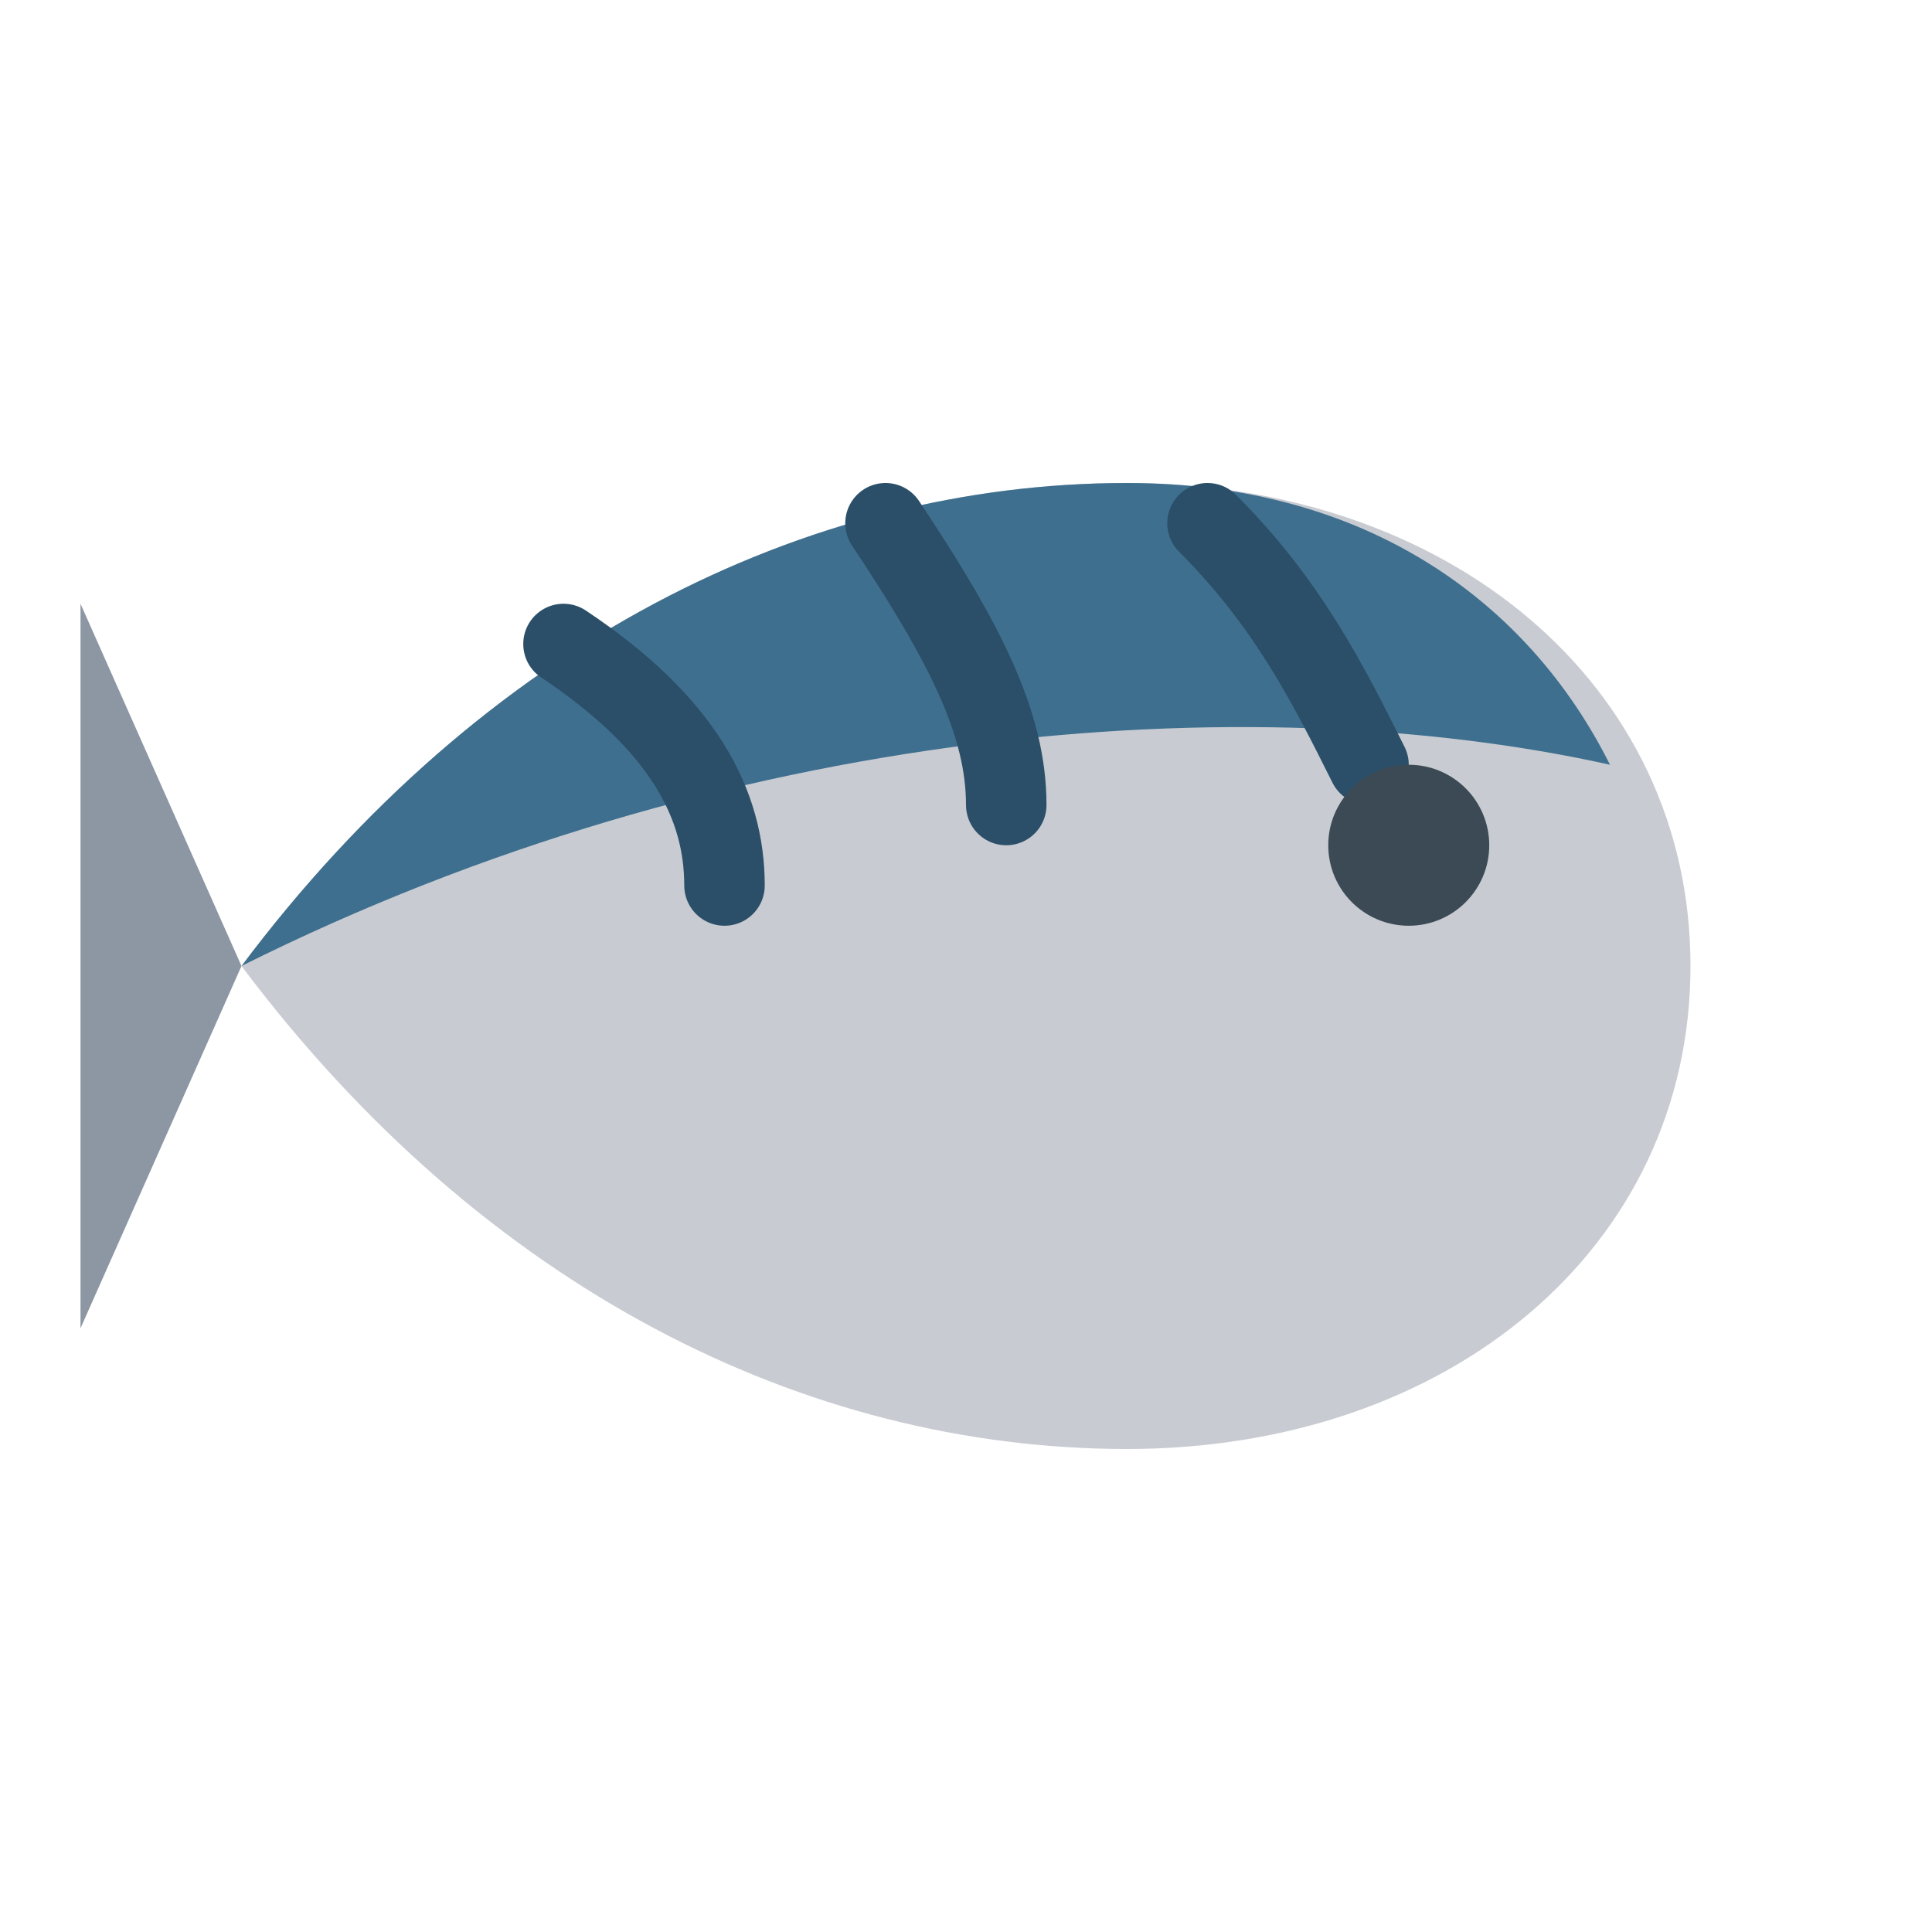
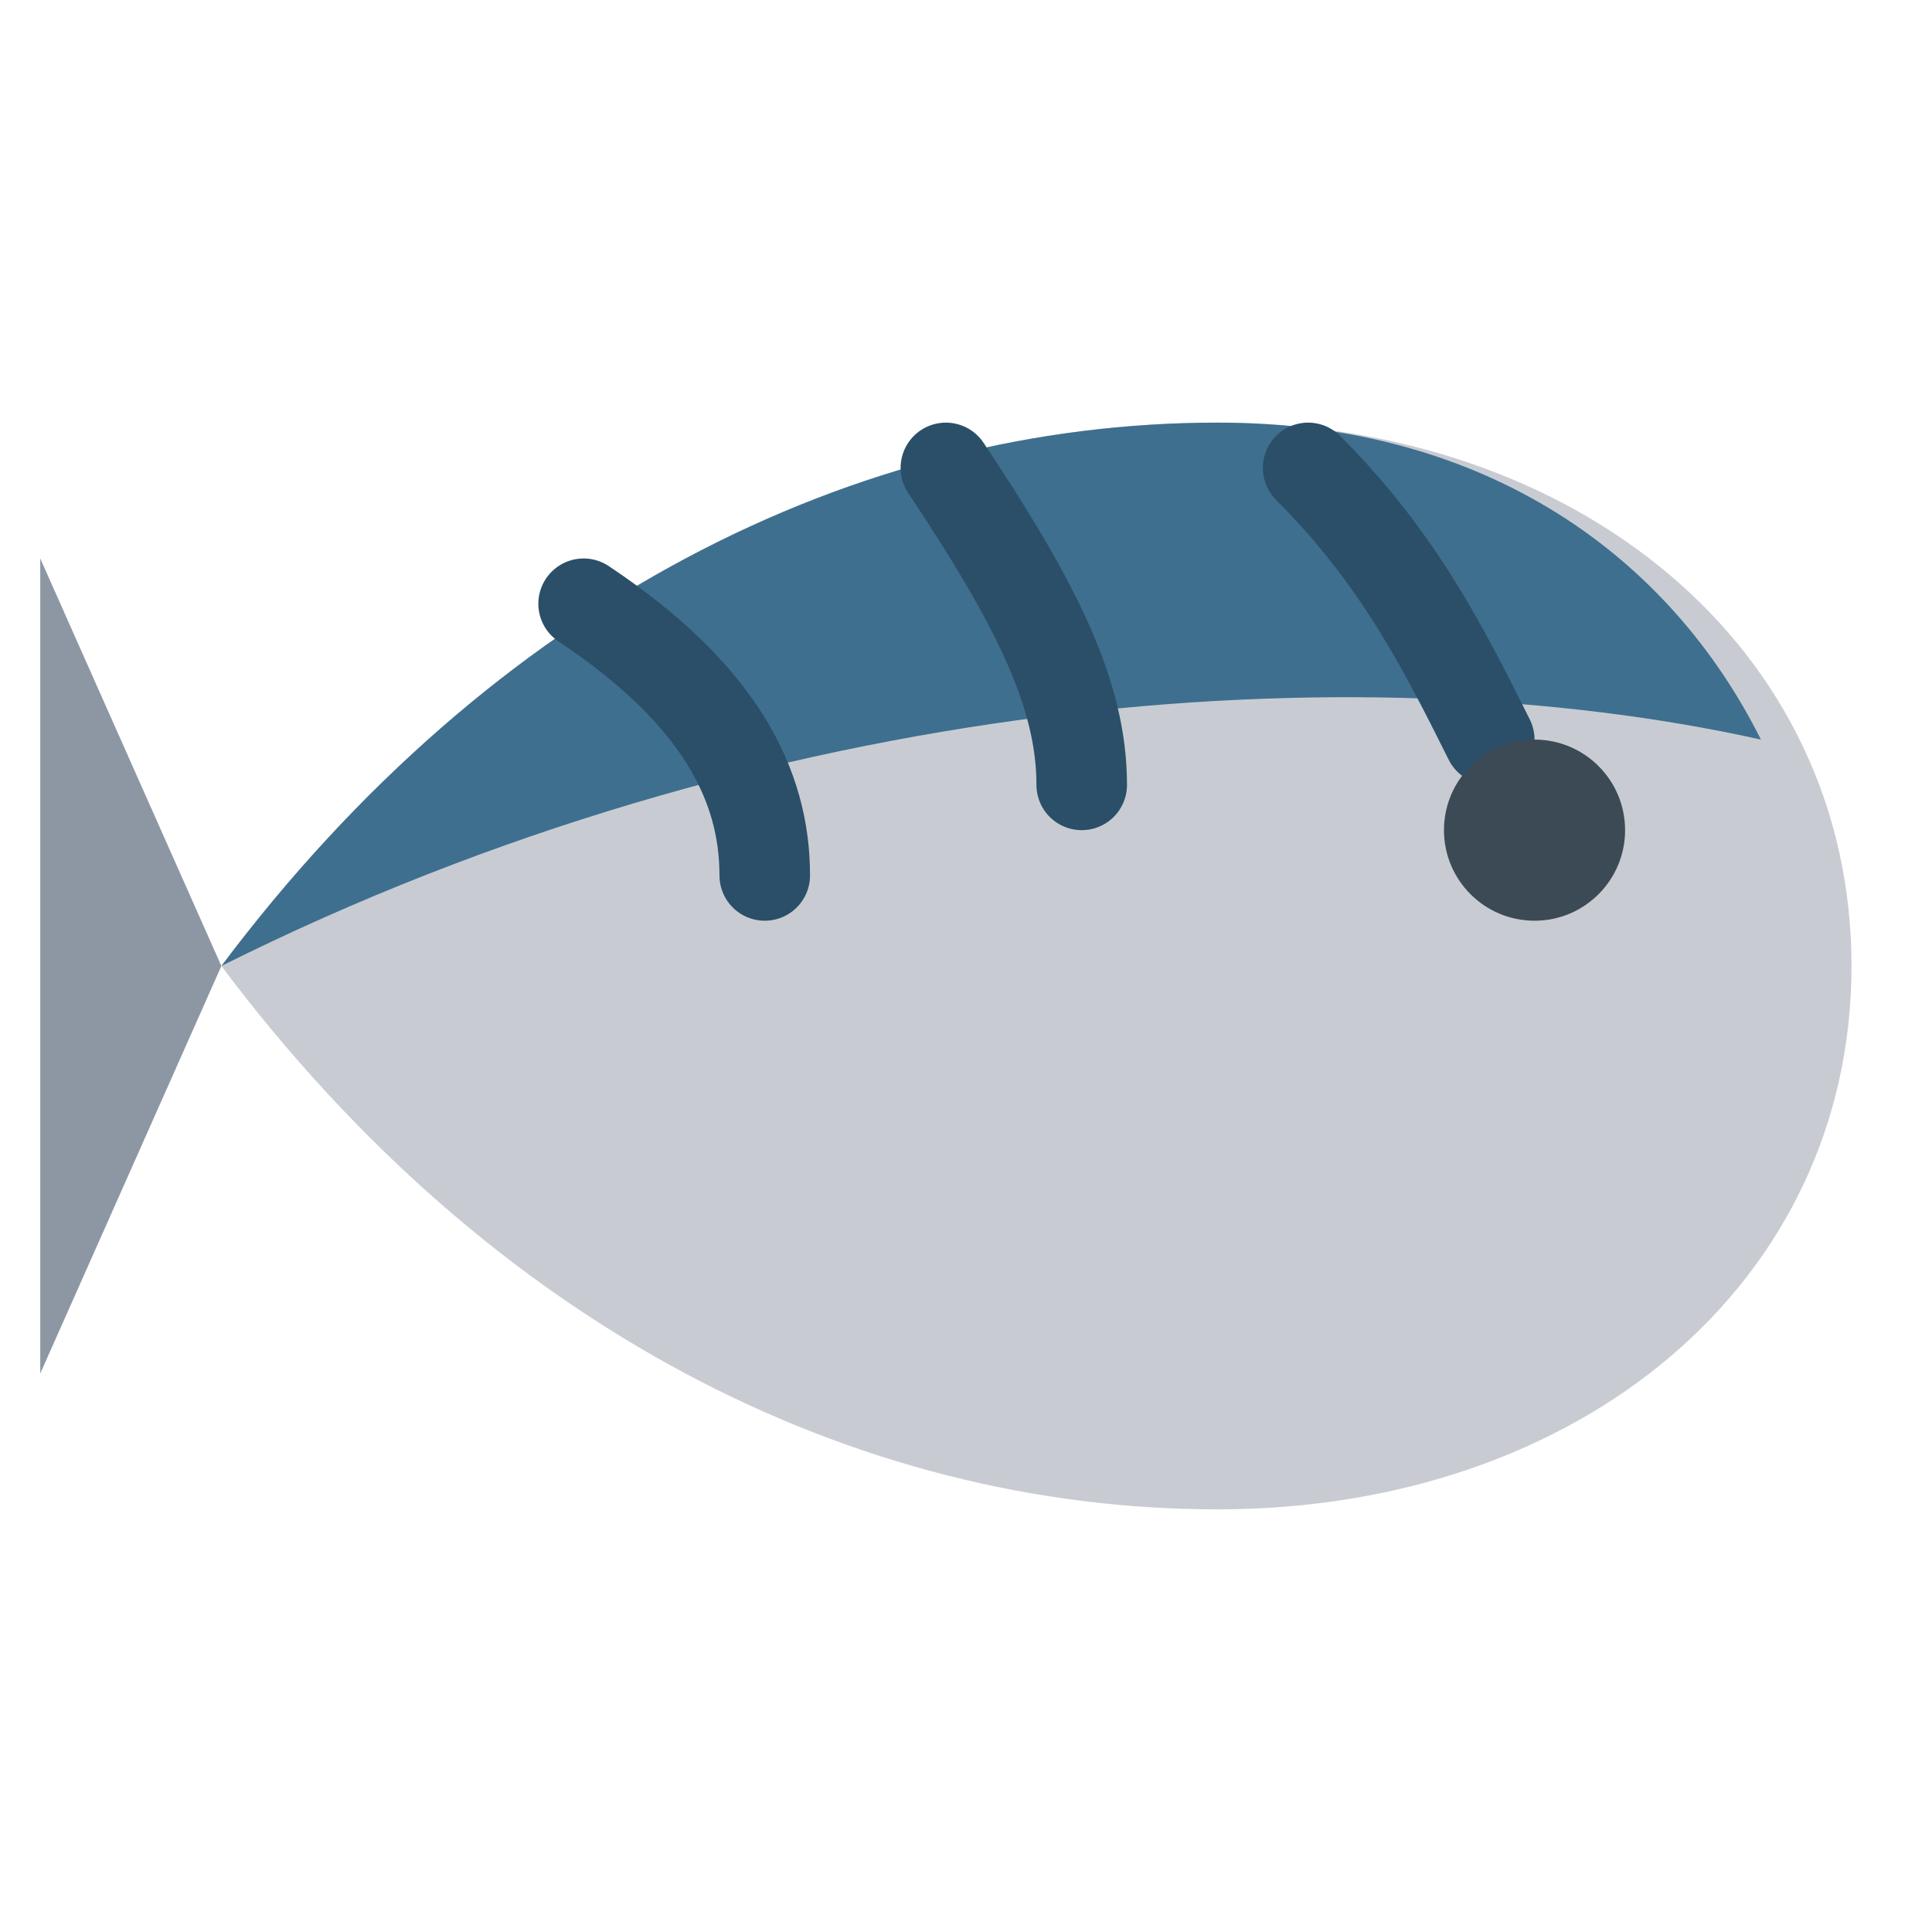
<svg xmlns="http://www.w3.org/2000/svg" width="48" height="48" viewBox="0 0 48 48" role="img" aria-label="Mackerel">
-   <path d="M6 24c6-8 14-12 22-12s14 5 14 12-6 12-14 12S12 32 6 24Z" fill="#c8ccd2" />
-   <path d="M6 24c6-8 14-12 22-12 6 0 10 3 12 7-9-2-22-1-34 5Z" fill="#3f6f8f" />
-   <path d="M14 16c3 2 4 4 4 6M22 13c2 3 3 5 3 7M30 13c2 2 3 4 4 6" stroke="#2b4f68" stroke-width="2" fill="none" stroke-linecap="round" />
-   <circle cx="35" cy="21" r="2" fill="#3c4a55" />
-   <path d="M6 24 2 15v18Z" fill="#8d97a3" />
+   <g transform="translate(-1.25 -3) scale(1.125)">
+     <path d="M6 24c6-8 14-12 22-12s14 5 14 12-6 12-14 12S12 32 6 24Z" fill="#c8ccd2" />
+     <path d="M6 24c6-8 14-12 22-12 6 0 10 3 12 7-9-2-22-1-34 5Z" fill="#3f6f8f" />
+     <path d="M14 16c3 2 4 4 4 6M22 13c2 3 3 5 3 7M30 13c2 2 3 4 4 6" stroke="#2b4f68" stroke-width="2" fill="none" stroke-linecap="round" />
+     <circle cx="35" cy="21" r="2" fill="#3c4a55" />
+     <path d="M6 24 2 15v18Z" fill="#8d97a3" />
+   </g>
</svg>
